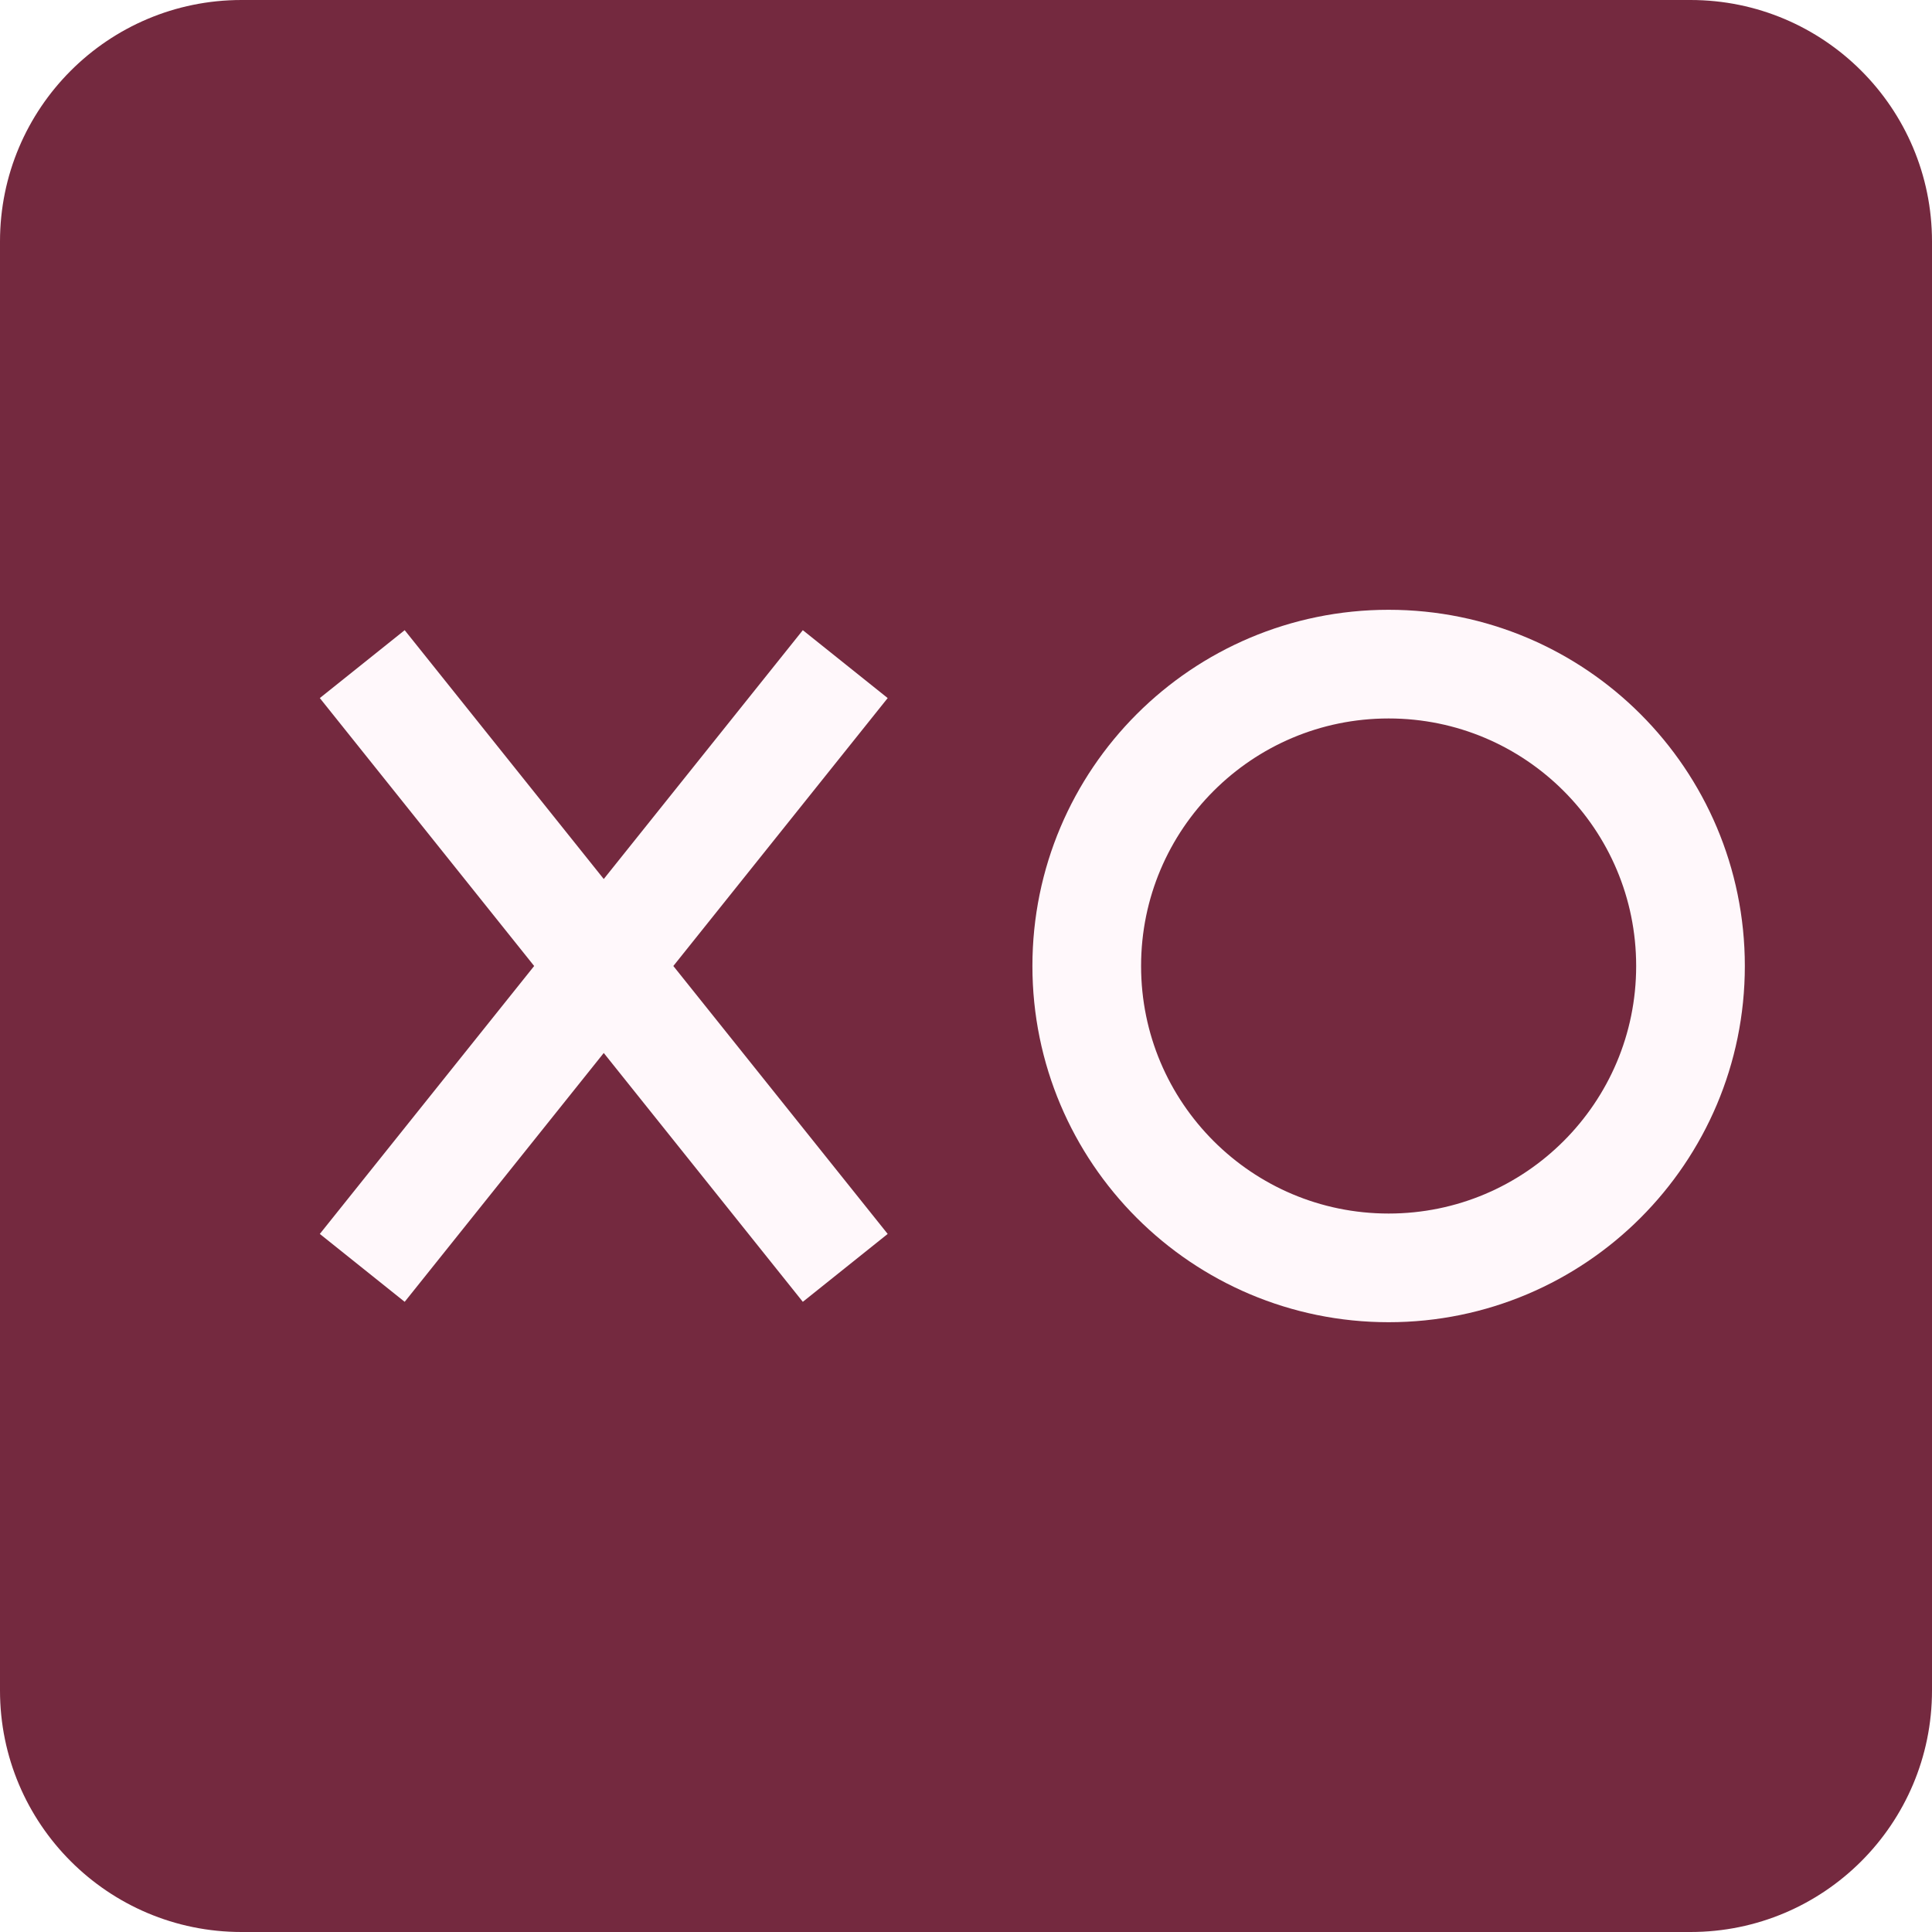
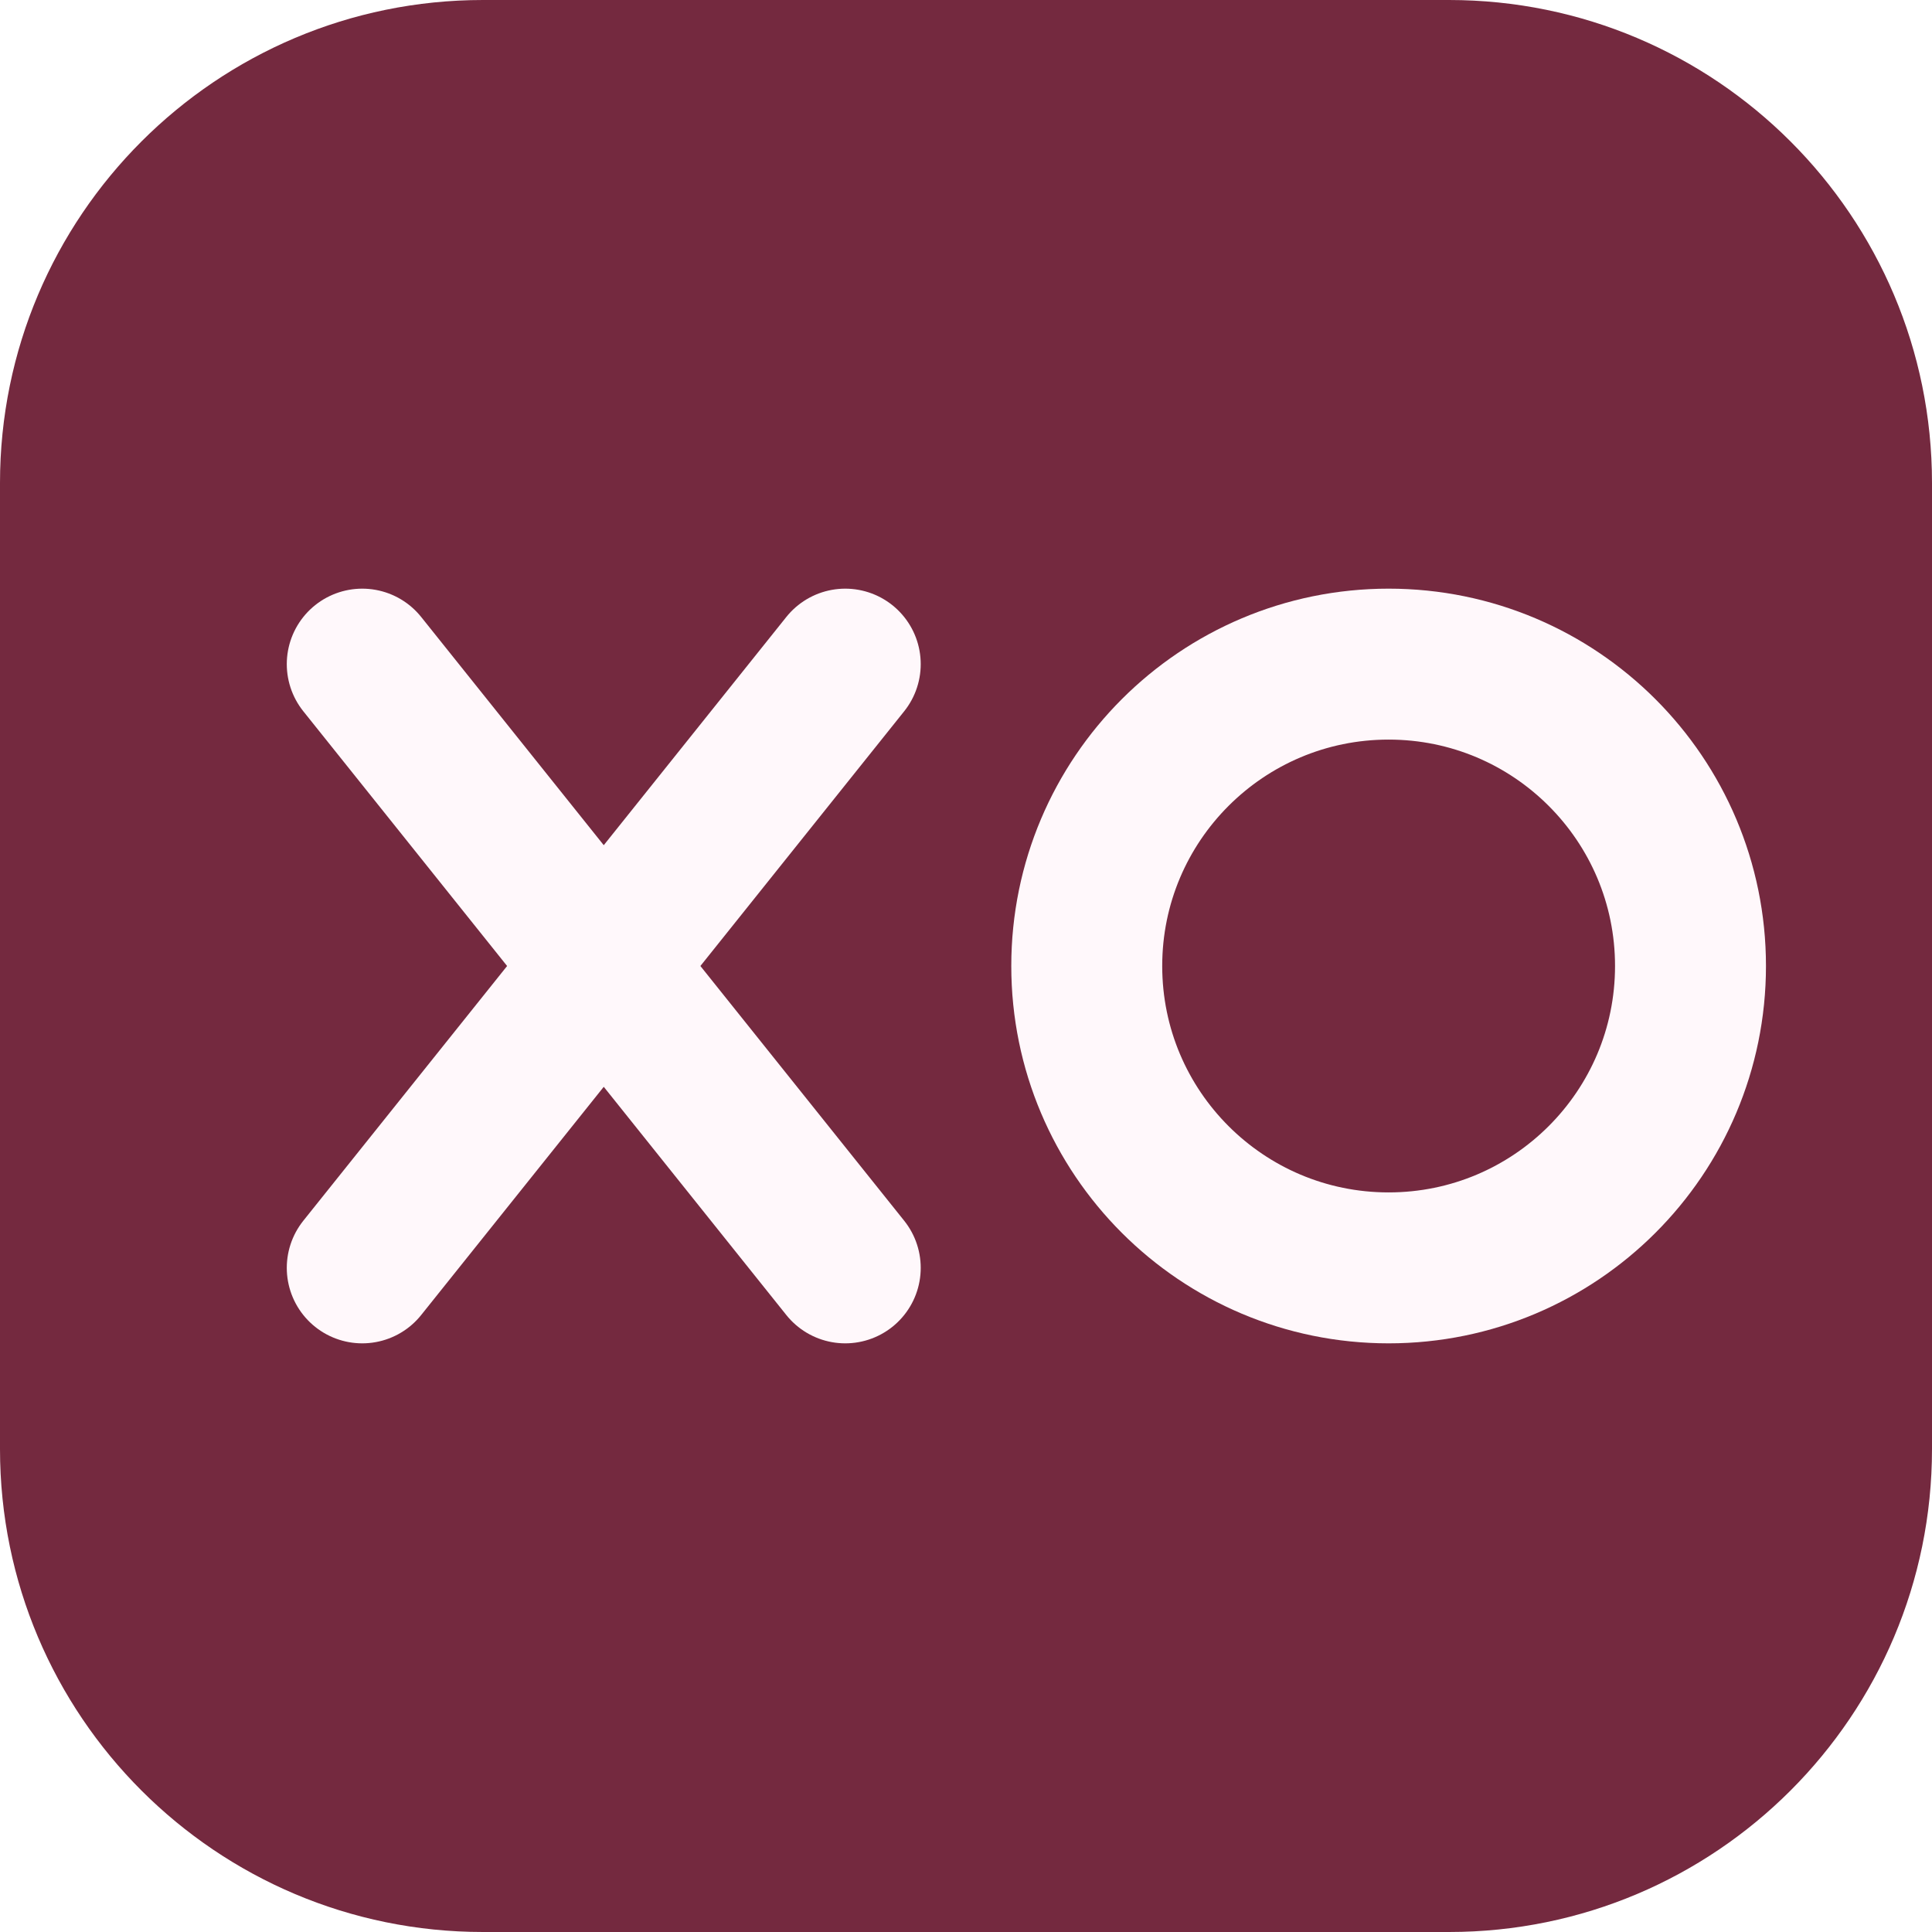
<svg xmlns="http://www.w3.org/2000/svg" width="32" height="32" viewBox="0 0 32 32">
-   <rect width="32" height="32" rx="4" fill="#74293f" />
-   <g fill="none" stroke="#fff8fb" stroke-width="1.8" stroke-linecap="butt">
+   <rect width="32" height="32" rx="8" fill="#74293f" />
+   <g fill="none" stroke="#fff8fb" stroke-width="2.5" stroke-linecap="round">
    <path d="M6 11 14 21 M14 11 6 21" />
    <circle cx="23" cy="16" r="5" />
  </g>
</svg>
